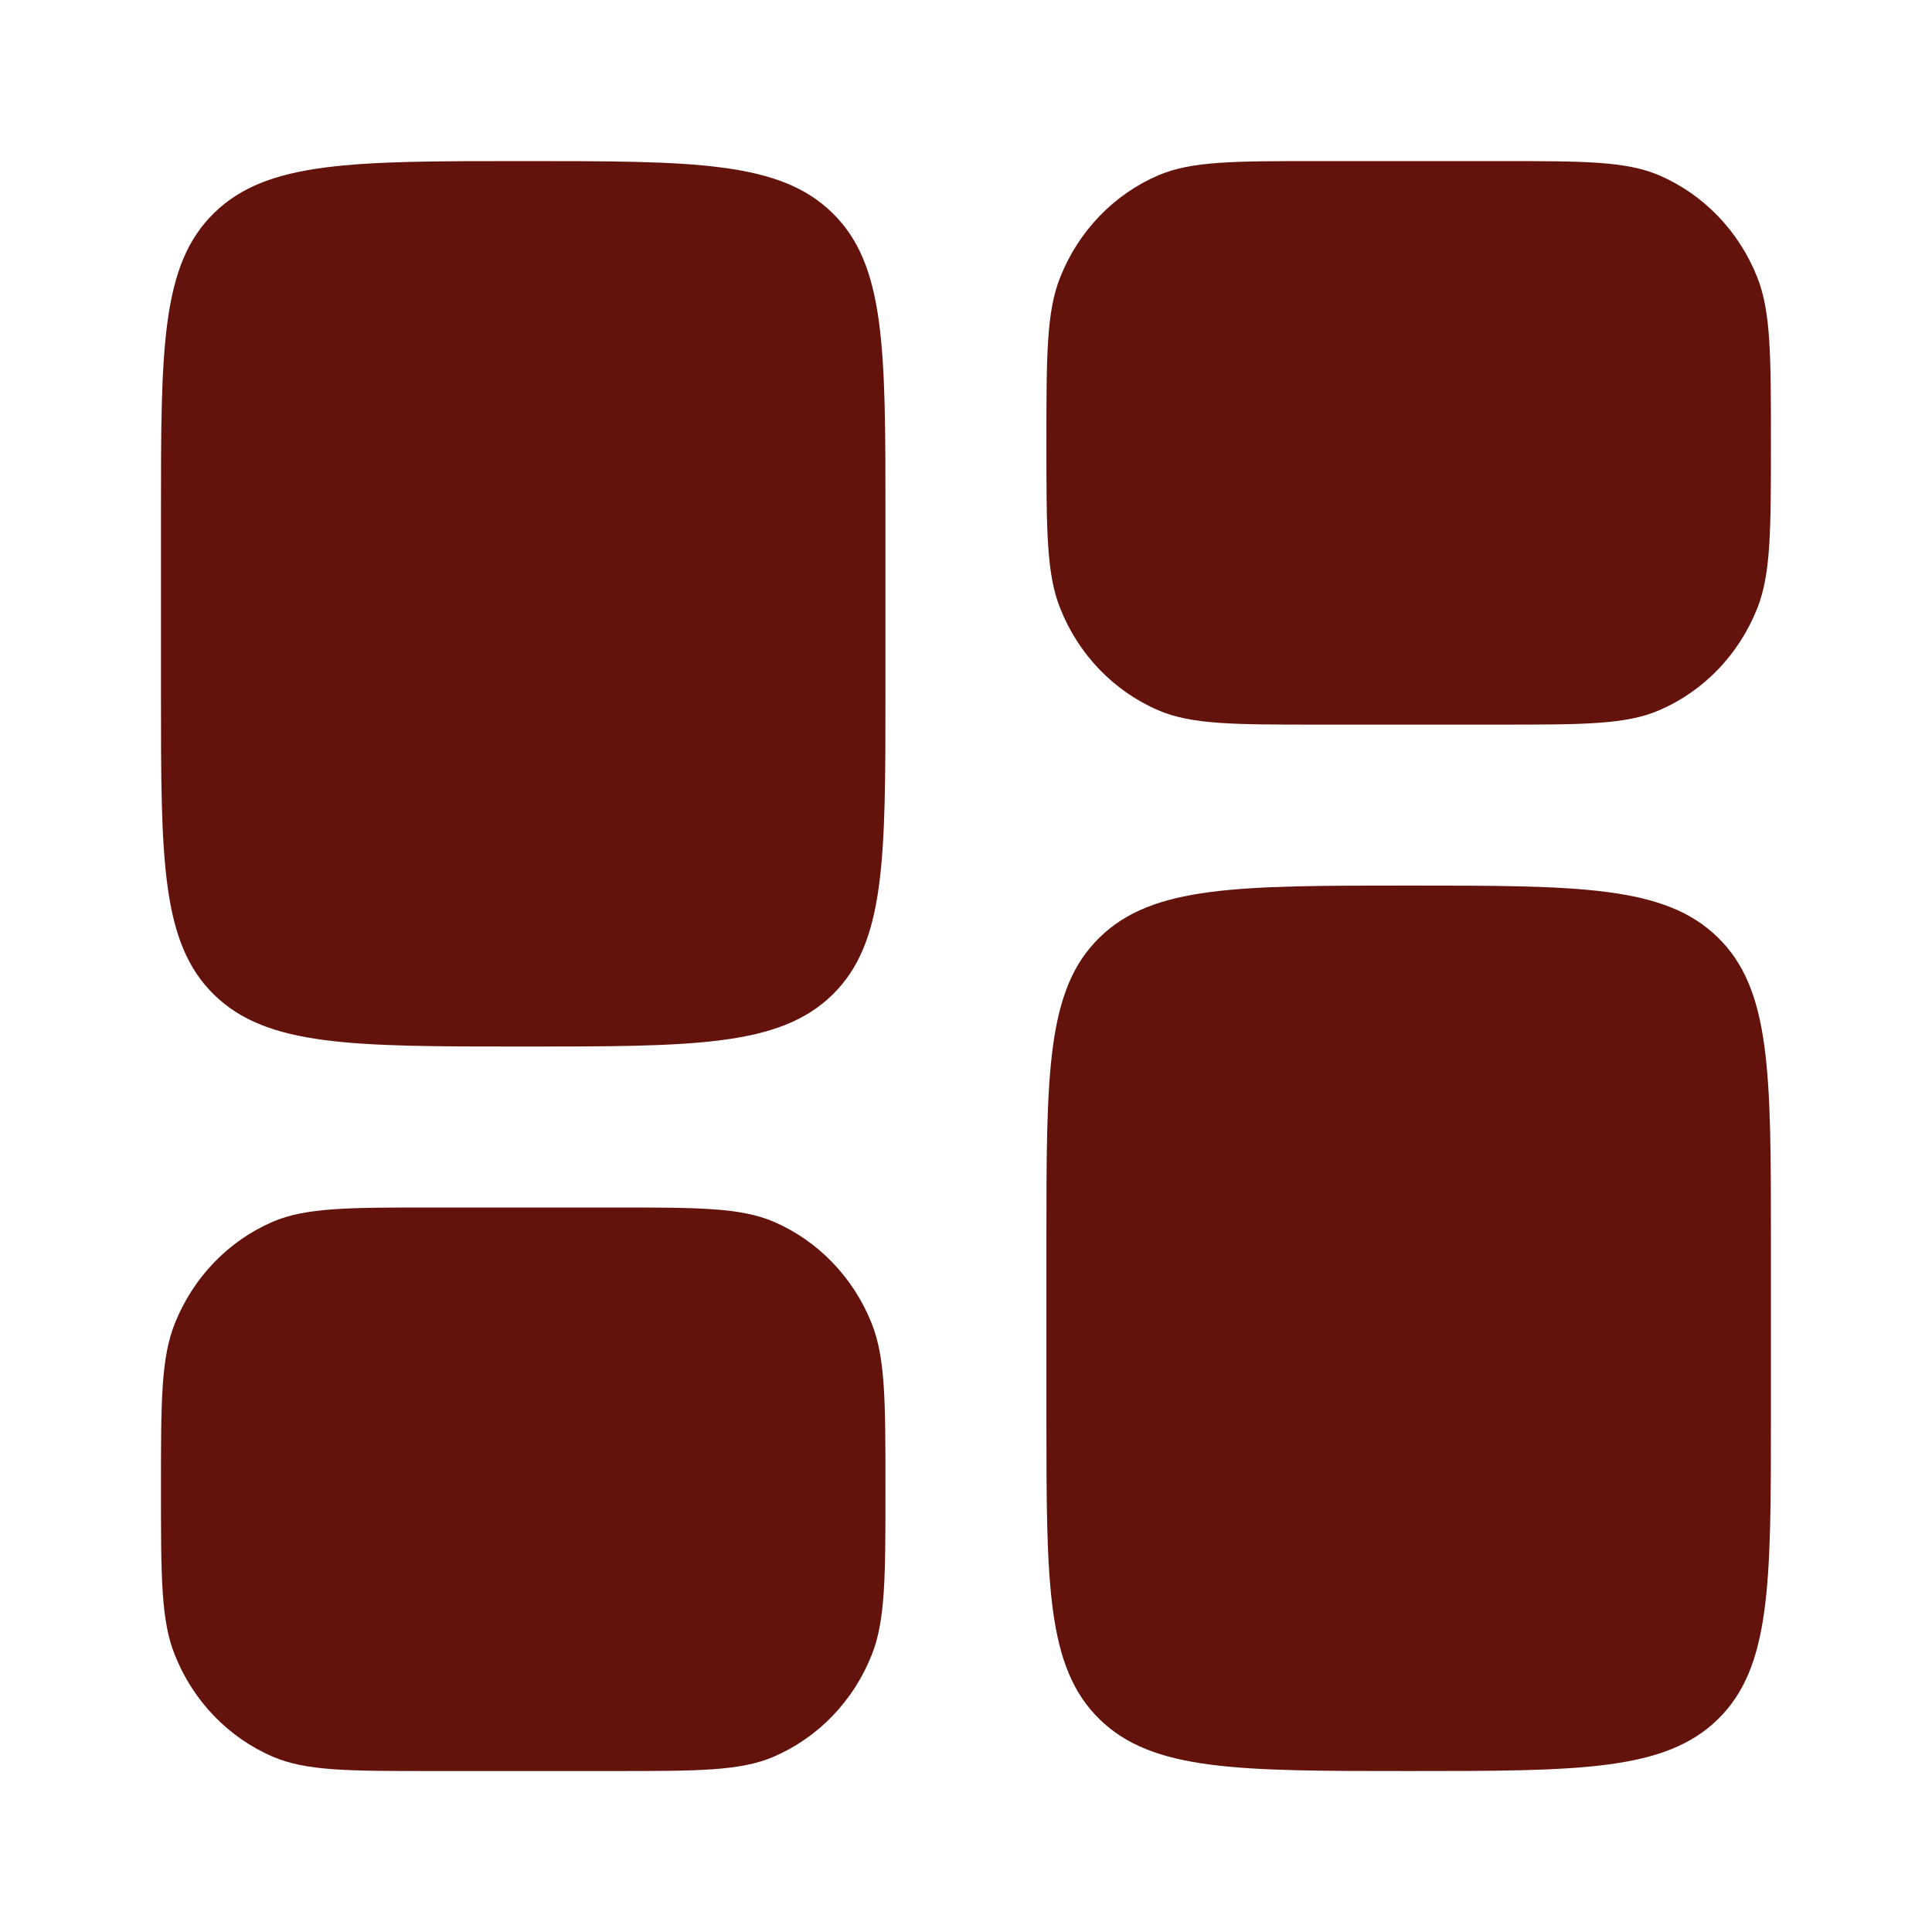
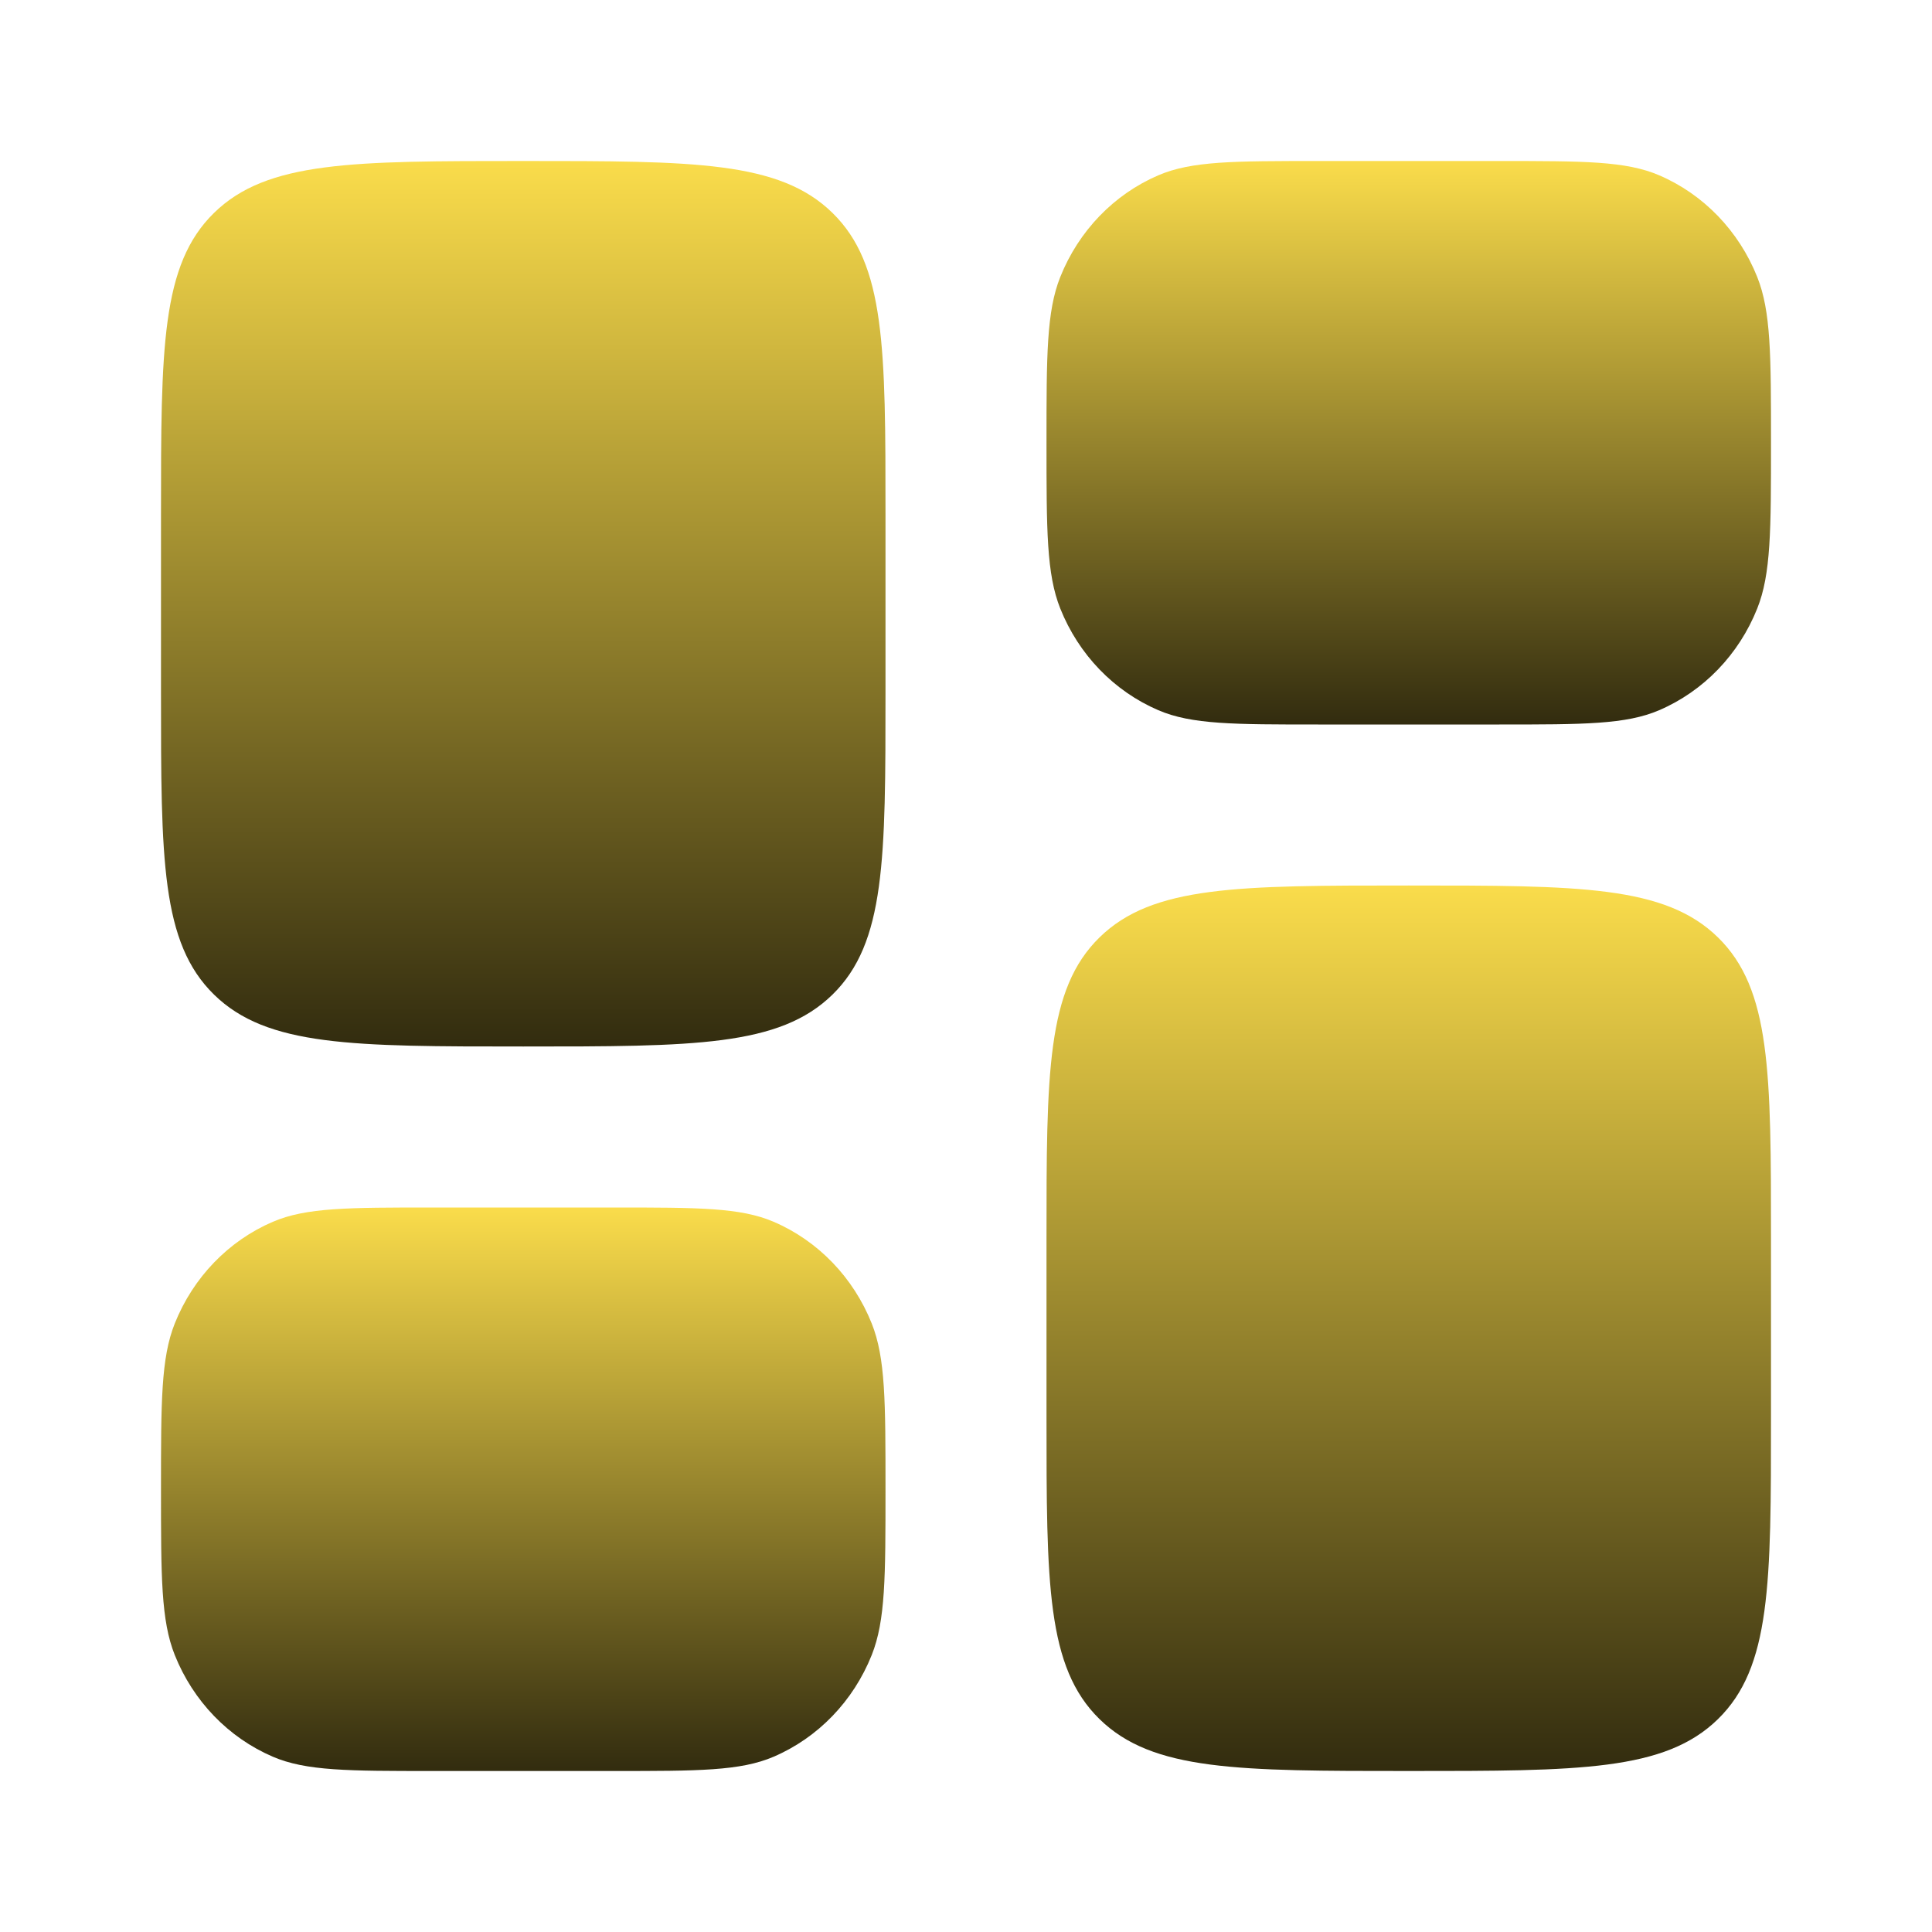
- <svg xmlns="http://www.w3.org/2000/svg" width="16" height="16" viewBox="0 0 16 16" fill="none">
-   <path d="M8.666 10.267C8.666 8.885 8.666 8.193 9.106 7.764C9.545 7.334 10.252 7.334 11.666 7.334C13.081 7.334 13.788 7.334 14.227 7.764C14.666 8.193 14.666 8.885 14.666 10.267V11.734C14.666 13.117 14.666 13.808 14.227 14.238C13.788 14.667 13.081 14.667 11.666 14.667C10.252 14.667 9.545 14.667 9.106 14.238C8.666 13.808 8.666 13.117 8.666 11.734V10.267Z" fill="#63130C" />
-   <path d="M1.333 5.734C1.333 7.117 1.333 7.808 1.773 8.238C2.212 8.667 2.919 8.667 4.333 8.667C5.748 8.667 6.455 8.667 6.894 8.238C7.333 7.808 7.333 7.117 7.333 5.734V4.267C7.333 2.885 7.333 2.193 6.894 1.764C6.455 1.334 5.748 1.334 4.333 1.334C2.919 1.334 2.212 1.334 1.773 1.764C1.333 2.193 1.333 2.885 1.333 4.267V5.734Z" fill="#63130C" />
-   <path d="M8.666 3.667C8.666 2.943 8.666 2.58 8.781 2.294C8.933 1.913 9.225 1.61 9.592 1.452C9.868 1.334 10.218 1.334 10.916 1.334H12.416C13.115 1.334 13.465 1.334 13.741 1.452C14.108 1.61 14.4 1.913 14.552 2.294C14.666 2.58 14.666 2.943 14.666 3.667C14.666 4.392 14.666 4.755 14.552 5.04C14.4 5.422 14.108 5.724 13.741 5.882C13.465 6.001 13.115 6.001 12.416 6.001H10.916C10.218 6.001 9.868 6.001 9.592 5.882C9.225 5.724 8.933 5.422 8.781 5.04C8.666 4.755 8.666 4.392 8.666 3.667Z" fill="#63130C" />
-   <path d="M1.333 12.333C1.333 13.058 1.333 13.421 1.448 13.706C1.6 14.088 1.892 14.39 2.259 14.548C2.535 14.667 2.885 14.667 3.583 14.667H5.083C5.782 14.667 6.132 14.667 6.408 14.548C6.775 14.39 7.067 14.088 7.219 13.706C7.333 13.421 7.333 13.058 7.333 12.333C7.333 11.608 7.333 11.246 7.219 10.96C7.067 10.579 6.775 10.276 6.408 10.118C6.132 10 5.782 10 5.083 10H3.583C2.885 10 2.535 10 2.259 10.118C1.892 10.276 1.6 10.579 1.448 10.96C1.333 11.246 1.333 11.608 1.333 12.333Z" fill="#63130C" />
+ <svg xmlns="http://www.w3.org/2000/svg" width="120" height="120" viewBox="0 0 120 120" fill="none">
+   <path d="M65 77C65 66.629 65 61.444 68.295 58.222C71.59 55 76.893 55 87.5 55C98.107 55 103.41 55 106.705 58.222C110 61.444 110 66.629 110 77V88C110 98.371 110 103.556 106.705 106.778C103.41 110 98.107 110 87.5 110C76.893 110 71.59 110 68.295 106.778C65 103.556 65 98.371 65 88V77Z" fill="url(#paint0_linear_4216_119749)" />
+   <path d="M10 43C10 53.371 10 58.556 13.295 61.778C16.59 65 21.893 65 32.5 65C43.107 65 48.41 65 51.705 61.778C55 58.556 55 53.371 55 43V32C55 21.629 55 16.444 51.705 13.222C48.41 10 43.107 10 32.5 10C21.893 10 16.59 10 13.295 13.222C10 16.444 10 21.629 10 32V43Z" fill="url(#paint1_linear_4216_119749)" />
+   <path d="M65 27.5C65 22.064 65 19.346 65.856 17.202C66.998 14.343 69.188 12.072 71.945 10.888C74.012 10 76.633 10 81.875 10H93.125C98.367 10 100.988 10 103.055 10.888C105.812 12.072 108.002 14.343 109.144 17.202C110 19.346 110 22.064 110 27.5C110 32.936 110 35.654 109.144 37.798C108.002 40.657 105.812 42.928 103.055 44.112C100.988 45 98.367 45 93.125 45H81.875C76.633 45 74.012 45 71.945 44.112C69.188 42.928 66.998 40.657 65.856 37.798C65 35.654 65 32.936 65 27.5Z" fill="url(#paint2_linear_4216_119749)" />
+   <path d="M10 92.5C10 97.936 10 100.654 10.856 102.798C11.998 105.657 14.188 107.928 16.945 109.112C19.012 110 21.633 110 26.875 110H38.125C43.367 110 45.988 110 48.055 109.112C50.812 107.928 53.002 105.657 54.144 102.798C55 100.654 55 97.936 55 92.5C55 87.064 55 84.346 54.144 82.202C53.002 79.343 50.812 77.072 48.055 75.888C45.988 75 43.367 75 38.125 75H26.875C21.633 75 19.012 75 16.945 75.888C14.188 77.072 11.998 79.343 10.856 82.202C10 84.346 10 87.064 10 92.5Z" fill="url(#paint3_linear_4216_119749)" />
+   <defs>
+     <linearGradient id="paint0_linear_4216_119749" x1="87.5" y1="110" x2="87.5" y2="55" gradientUnits="userSpaceOnUse">
+       <stop stop-color="#322C0F" />
+       <stop offset="1" stop-color="#FADC4B" />
+     </linearGradient>
+     <linearGradient id="paint1_linear_4216_119749" x1="32.5" y1="65" x2="32.5" y2="10" gradientUnits="userSpaceOnUse">
+       <stop stop-color="#322C0F" />
+       <stop offset="1" stop-color="#FADC4B" />
+     </linearGradient>
+     <linearGradient id="paint2_linear_4216_119749" x1="87.5" y1="45" x2="87.5" y2="10" gradientUnits="userSpaceOnUse">
+       <stop stop-color="#322C0F" />
+       <stop offset="1" stop-color="#FADC4B" />
+     </linearGradient>
+     <linearGradient id="paint3_linear_4216_119749" x1="32.5" y1="110" x2="32.5" y2="75" gradientUnits="userSpaceOnUse">
+       <stop stop-color="#322C0F" />
+       <stop offset="1" stop-color="#FADC4B" />
+     </linearGradient>
+   </defs>
</svg>
